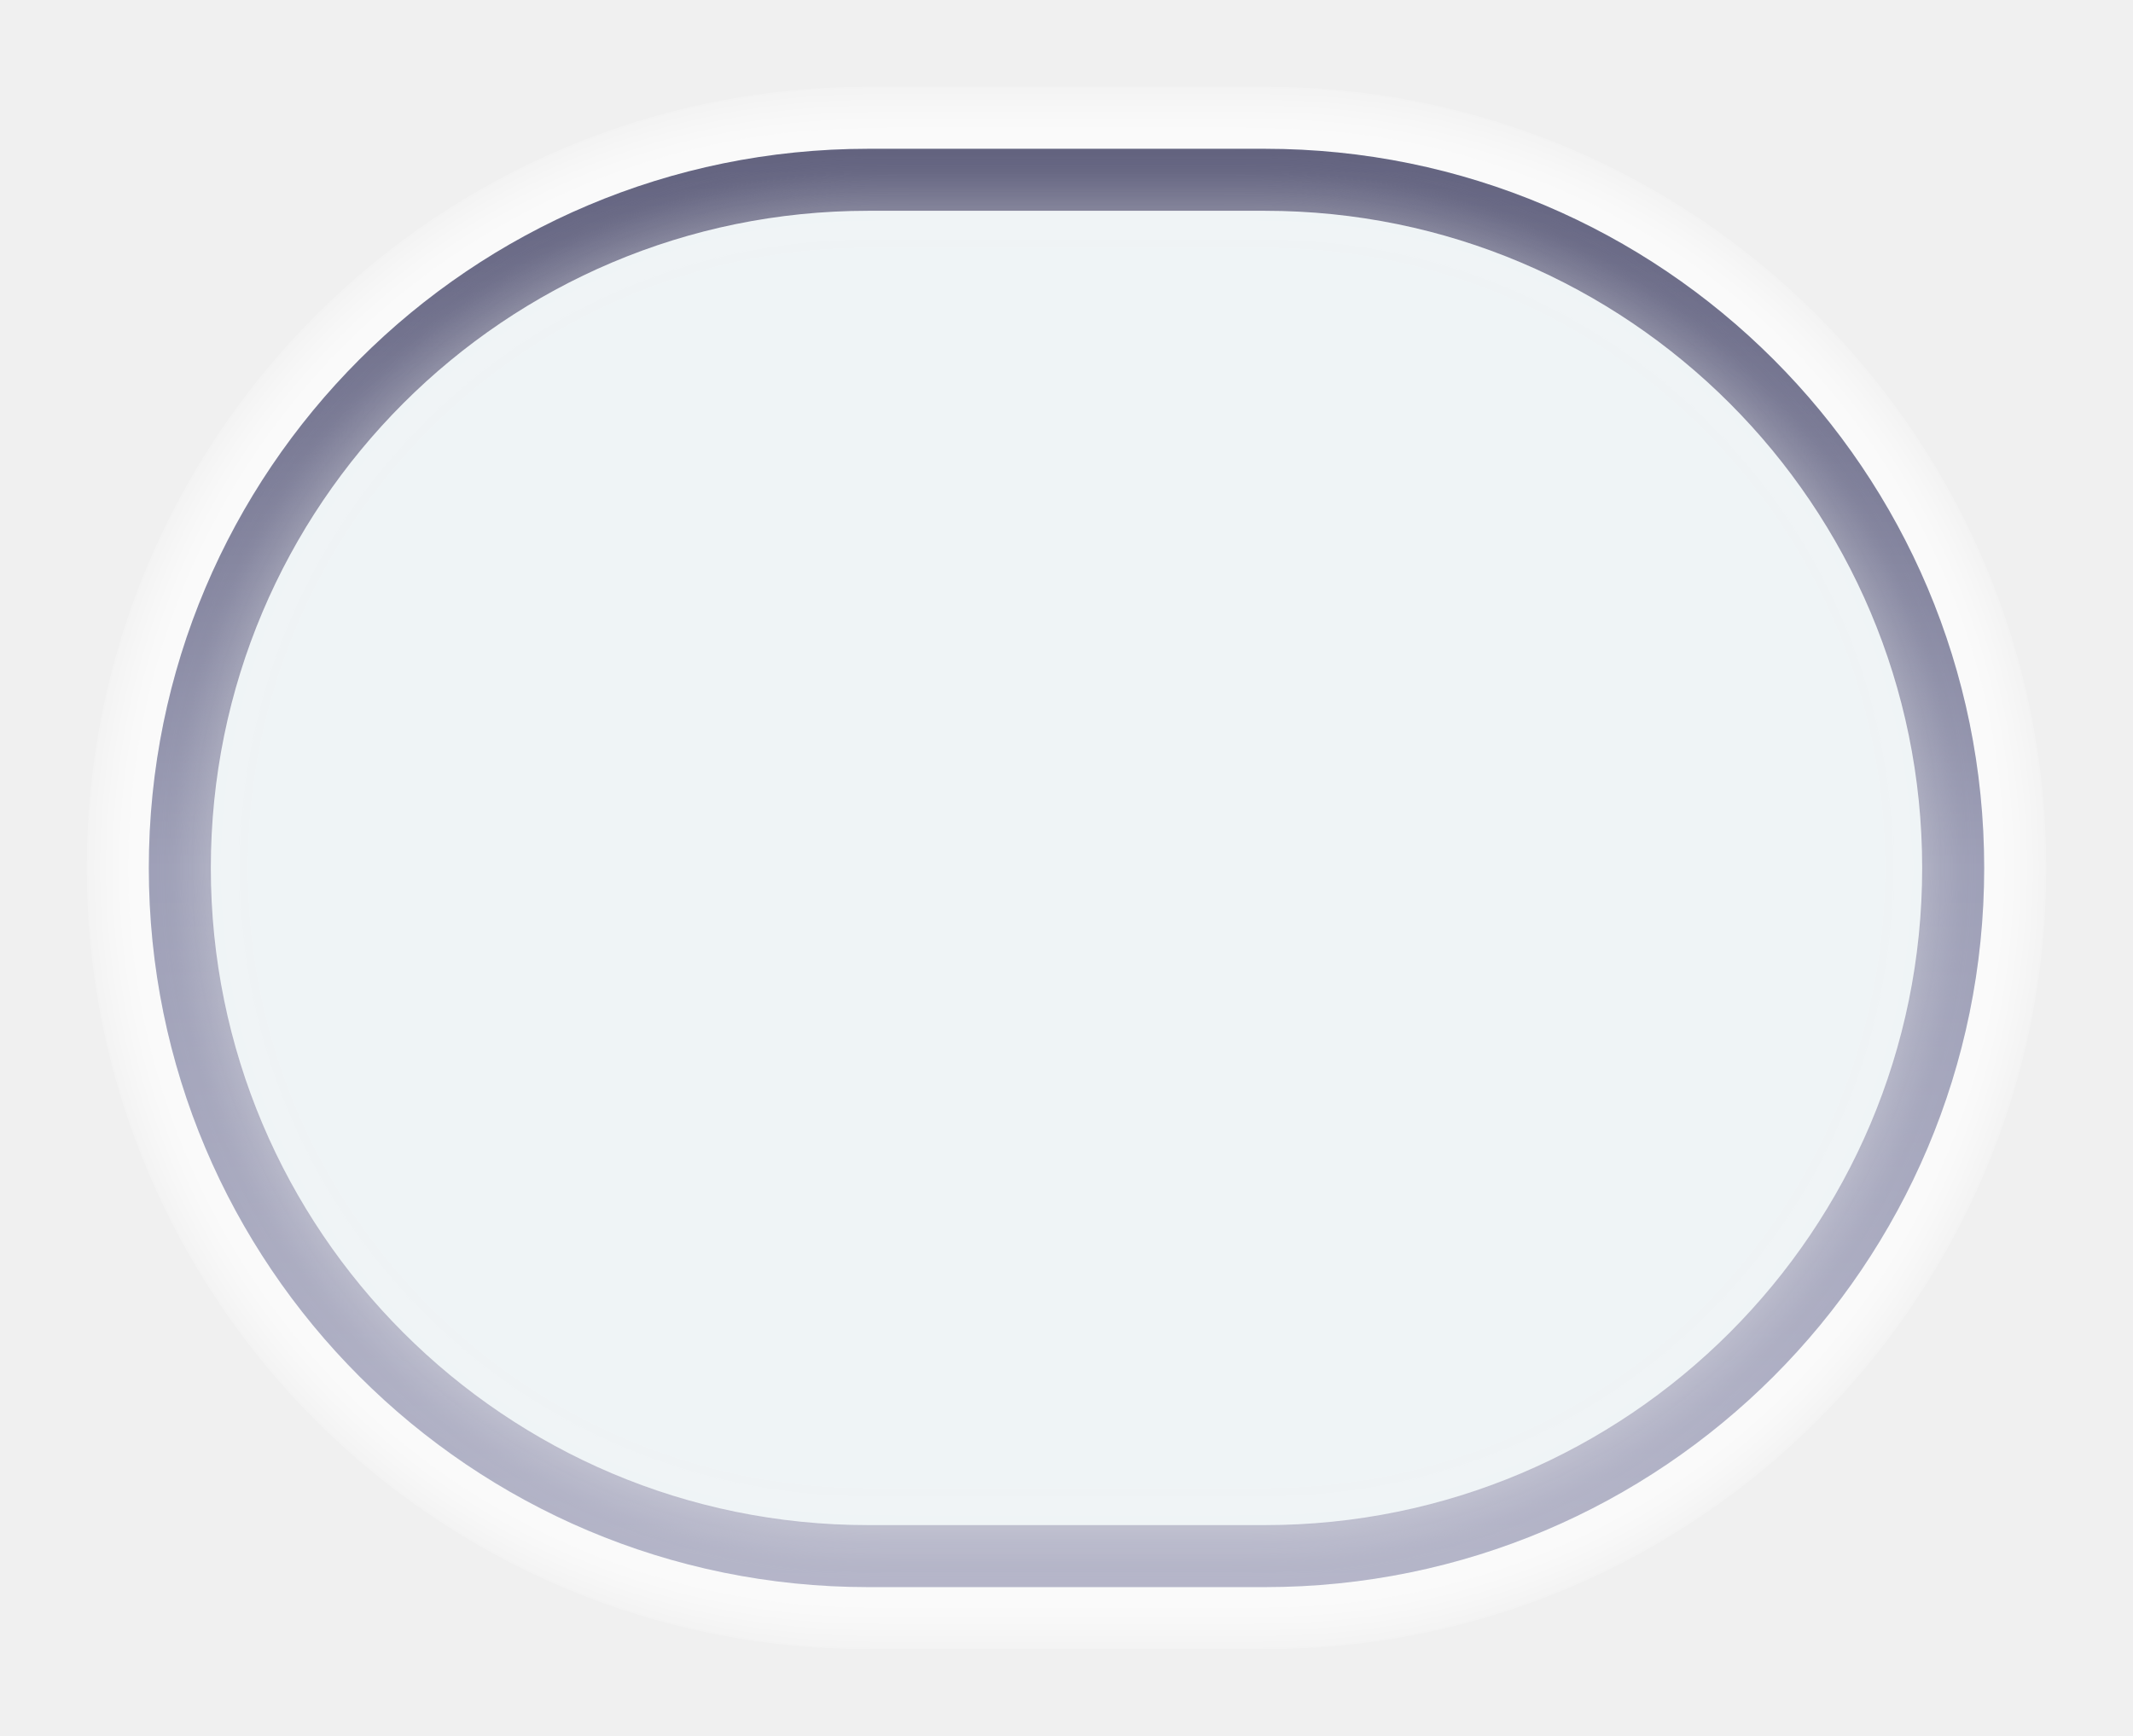
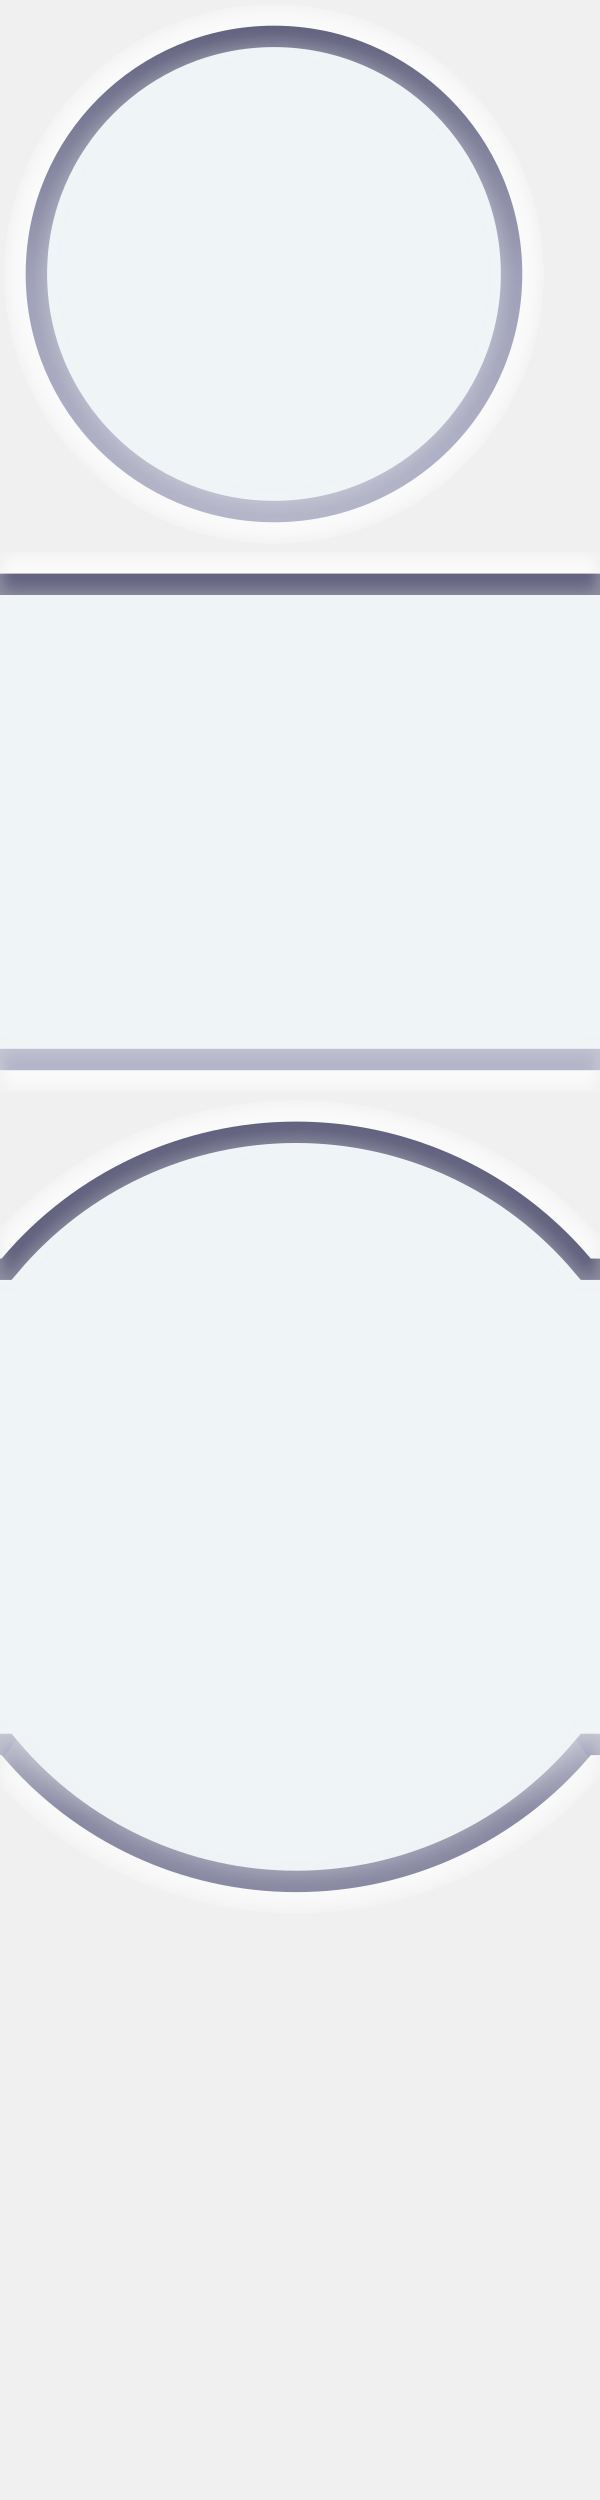
- <svg xmlns="http://www.w3.org/2000/svg" width="86" height="70">
-   <view id="left" viewBox="0 0 35 70" />
-   <view id="right" viewBox="51 0 35 70" />
-   <view id="middle" viewBox="35 0 1 70" preserveAspectRatio="none" />
+ <svg xmlns="http://www.w3.org/2000/svg" width="70" height="292">
  <defs>
-     <path id="shape" d="M 35 6 l 16 0 a 29 29 0 0 1 0 58 l -16 0 a 29 29 0 0 1 0 -58 z" />
-     <clipPath id="shape-clip">
-       <use href="#shape" />
-     </clipPath>
-     <linearGradient id="shape-stroke" x1="0" x2="0" y1="0" y2="1">
+     <linearGradient id="overlay-stroke" x1="0" x2="0" y1="0" y2="1">
      <stop offset="0" stop-color="#292951" />
      <stop offset=".5" stop-color="#7d7fa0" />
      <stop offset="1" stop-color="#9c9db8" />
    </linearGradient>
-     <mask id="mask" color-interpolation="linearrgb">
-       <use href="#shape" fill="#8b8b8b" stroke="#7d7d7d" stroke-width="8" clip-path="url(#shape-clip)" />
-       <use href="#shape" fill="none" stroke="#b7b7b7" stroke-width="4" filter="blur(1)" />
+     <linearGradient id="overlay-stroke-bulge" x1="0" x2="0" y1="0" y2="1">
+       <stop offset=".20" stop-color="#292951" />
+       <stop offset=".5" stop-color="#7d7fa0" />
+       <stop offset=".795" stop-color="#9c9db8" />
+       <stop offset=".9" stop-color="#4b4b74" />
+     </linearGradient>
+     <style>
+ .mask-base-shape {
+    /* The background color and inner shadowing for each alpha mask. */
+    fill:         #8B8B8B;
+    stroke:       #7D7D7D;
+    stroke-width: 8px;
+ }
+ .mask-edge-shape {
+    /* The outer edge for each alpha mask. */
+    fill:         none;
+    stroke:       #B7B7B7;
+    stroke-width: 4px;
+    filter:       blur(1px);
+ }
+ 
+ .diffuse-base-shape {
+    fill:         none;
+    stroke:       #FFF;
+    stroke-width: 5px;
+ }
+ .diffuse-edge-shape {
+    fill:         #EFF7FB;
+    stroke:       url(#overlay-stroke);
+    stroke-width: 5px;
+ }
+ use[href="#bulge-shape"].diffuse-edge-shape {
+    stroke: url(#overlay-stroke-bulge);
+ }
+       </style>
+     <circle id="endcaps-shape" cx="32" cy="32" r="29" />
+     <clipPath id="endcaps-clip">
+       <use href="#endcaps-shape" />
+     </clipPath>
+     <mask id="endcaps-mask" color-interpolation="linearrgb">
+       <use href="#endcaps-shape" class="mask-base-shape" clip-path="url(#endcaps-clip)" />
+       <use href="#endcaps-shape" class="mask-edge-shape" />
+     </mask>
+     <mask id="endcap-mask-l">
+       <rect x="0" y="0" width="33" height="64" fill="#FFF" />
+     </mask>
+     <mask id="endcap-mask-r">
+       <rect x="31" y="0" width="33" height="64" fill="#FFF" />
+     </mask>
+     <rect id="middle-shape" x="-10" y="3" width="90" height="58" />
+     <clipPath id="middle-clip">
+       <use href="#middle-shape" />
+     </clipPath>
+     <mask id="middle-mask" color-interpolation="linearrgb">
+       <use href="#middle-shape" class="mask-base-shape" clip-path="url(#middle-clip)" />
+       <use href="#middle-shape" class="mask-edge-shape" />
+     </mask>
+     <path id="bulge-shape" d="M -21.591 19 L 0 19 a 45 45 0 0 1 68.818 0 l 19.591 0 l 0 58 l -19.591 0 A 45 45 0 0 1 0 77 l -21.591 0 z" />
+     <clipPath id="bulge-clip">
+       <use href="#bulge-shape" />
+     </clipPath>
+     <mask id="bulge-mask" color-interpolation="linearrgb">
+       <use href="#bulge-shape" class="mask-base-shape" clip-path="url(#bulge-clip)" />
+       <use href="#bulge-shape" class="mask-edge-shape" />
+       <circle fill="#00000020" r="41" cx="34.409" cy="100" />
+       <circle fill="#8B8B8B" r="41" cx="34.409" cy="48" />
    </mask>
  </defs>
-   <g mask="url(#mask)">
-     <use href="#shape" fill="none" stroke="#FFF" stroke-width="5" />
-     <use href="#shape" fill="#eff7fb" stroke="url(#shape-stroke)" stroke-width="5" clip-path="url(#shape-clip)" />
+   <g mask="url(#endcaps-mask)">
+     <use href="#endcaps-shape" class="diffuse-base-shape" />
+     <use href="#endcaps-shape" class="diffuse-edge-shape" clip-path="url(#endcaps-clip)" />
+   </g>
+   <g mask="url(#middle-mask)" transform="translate(0 64)">
+     <use href="#middle-shape" class="diffuse-base-shape" />
+     <use href="#middle-shape" class="diffuse-edge-shape" clip-path="url(#middle-clip)" />
+   </g>
+   <g mask="url(#bulge-mask)" transform="translate(0.182 128)">
+     <use href="#bulge-shape" class="diffuse-base-shape" />
+     <use href="#bulge-shape" class="diffuse-edge-shape" clip-path="url(#bulge-clip)" />
  </g>
</svg>
